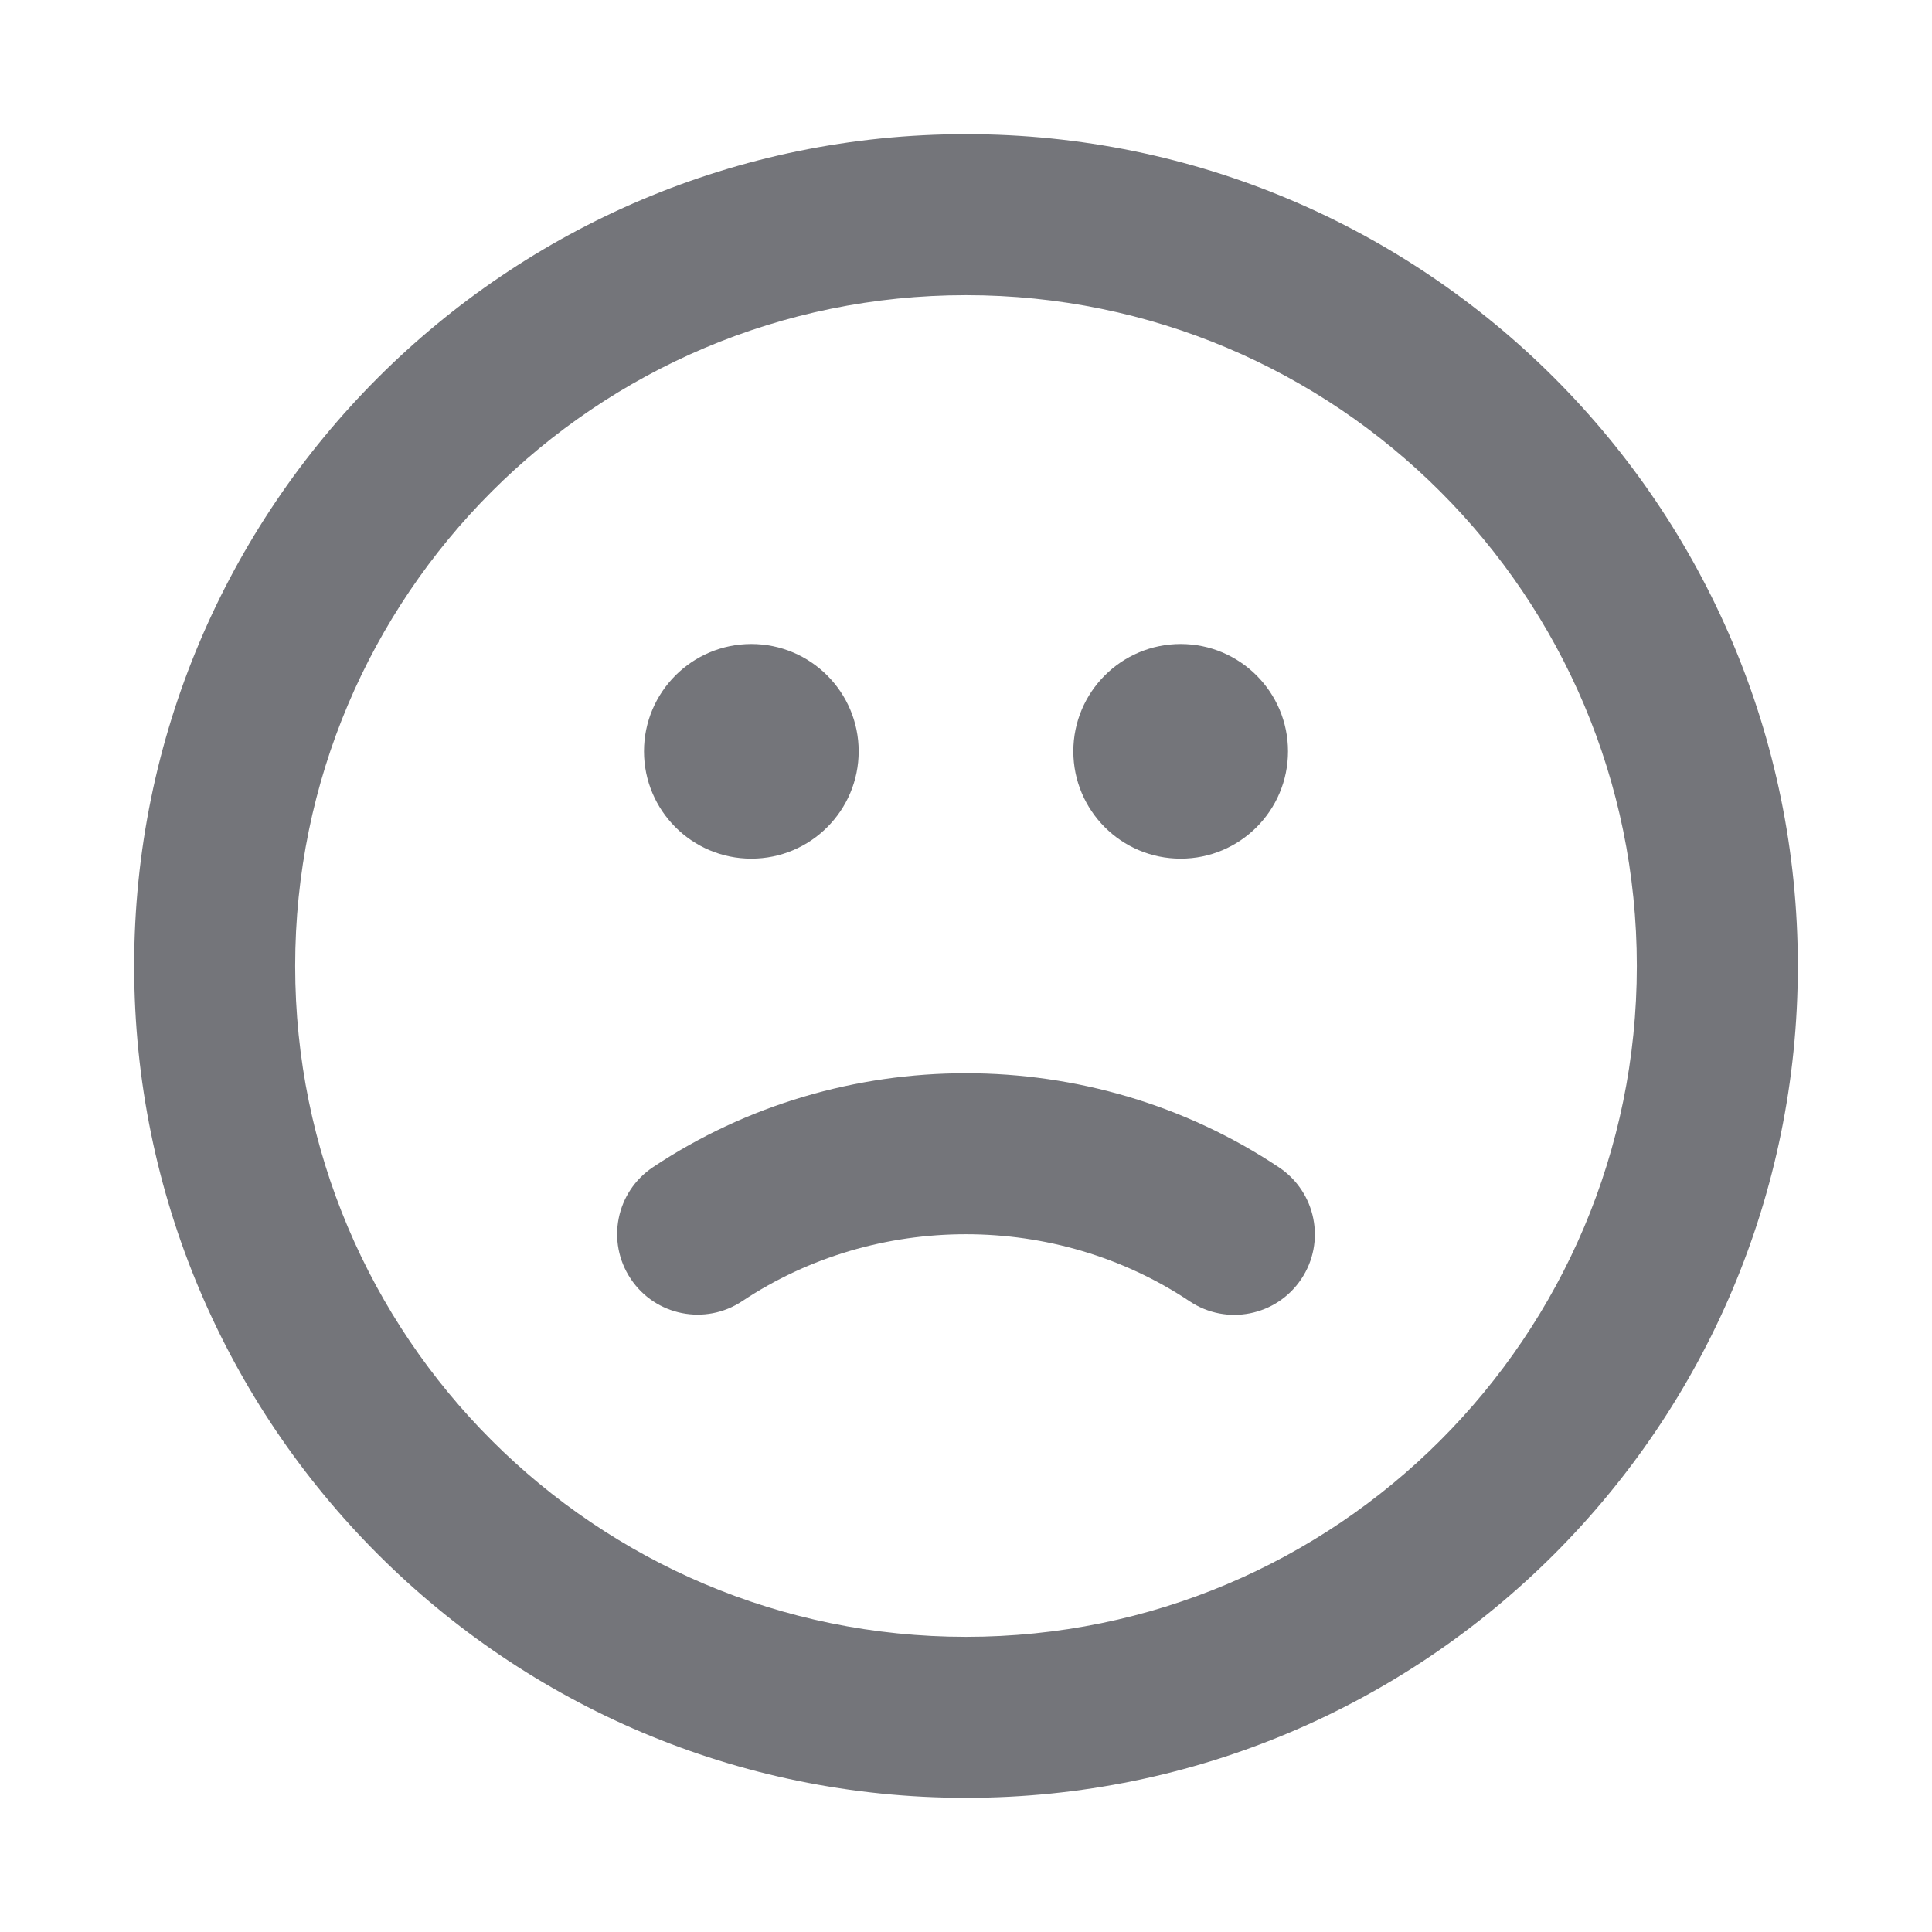
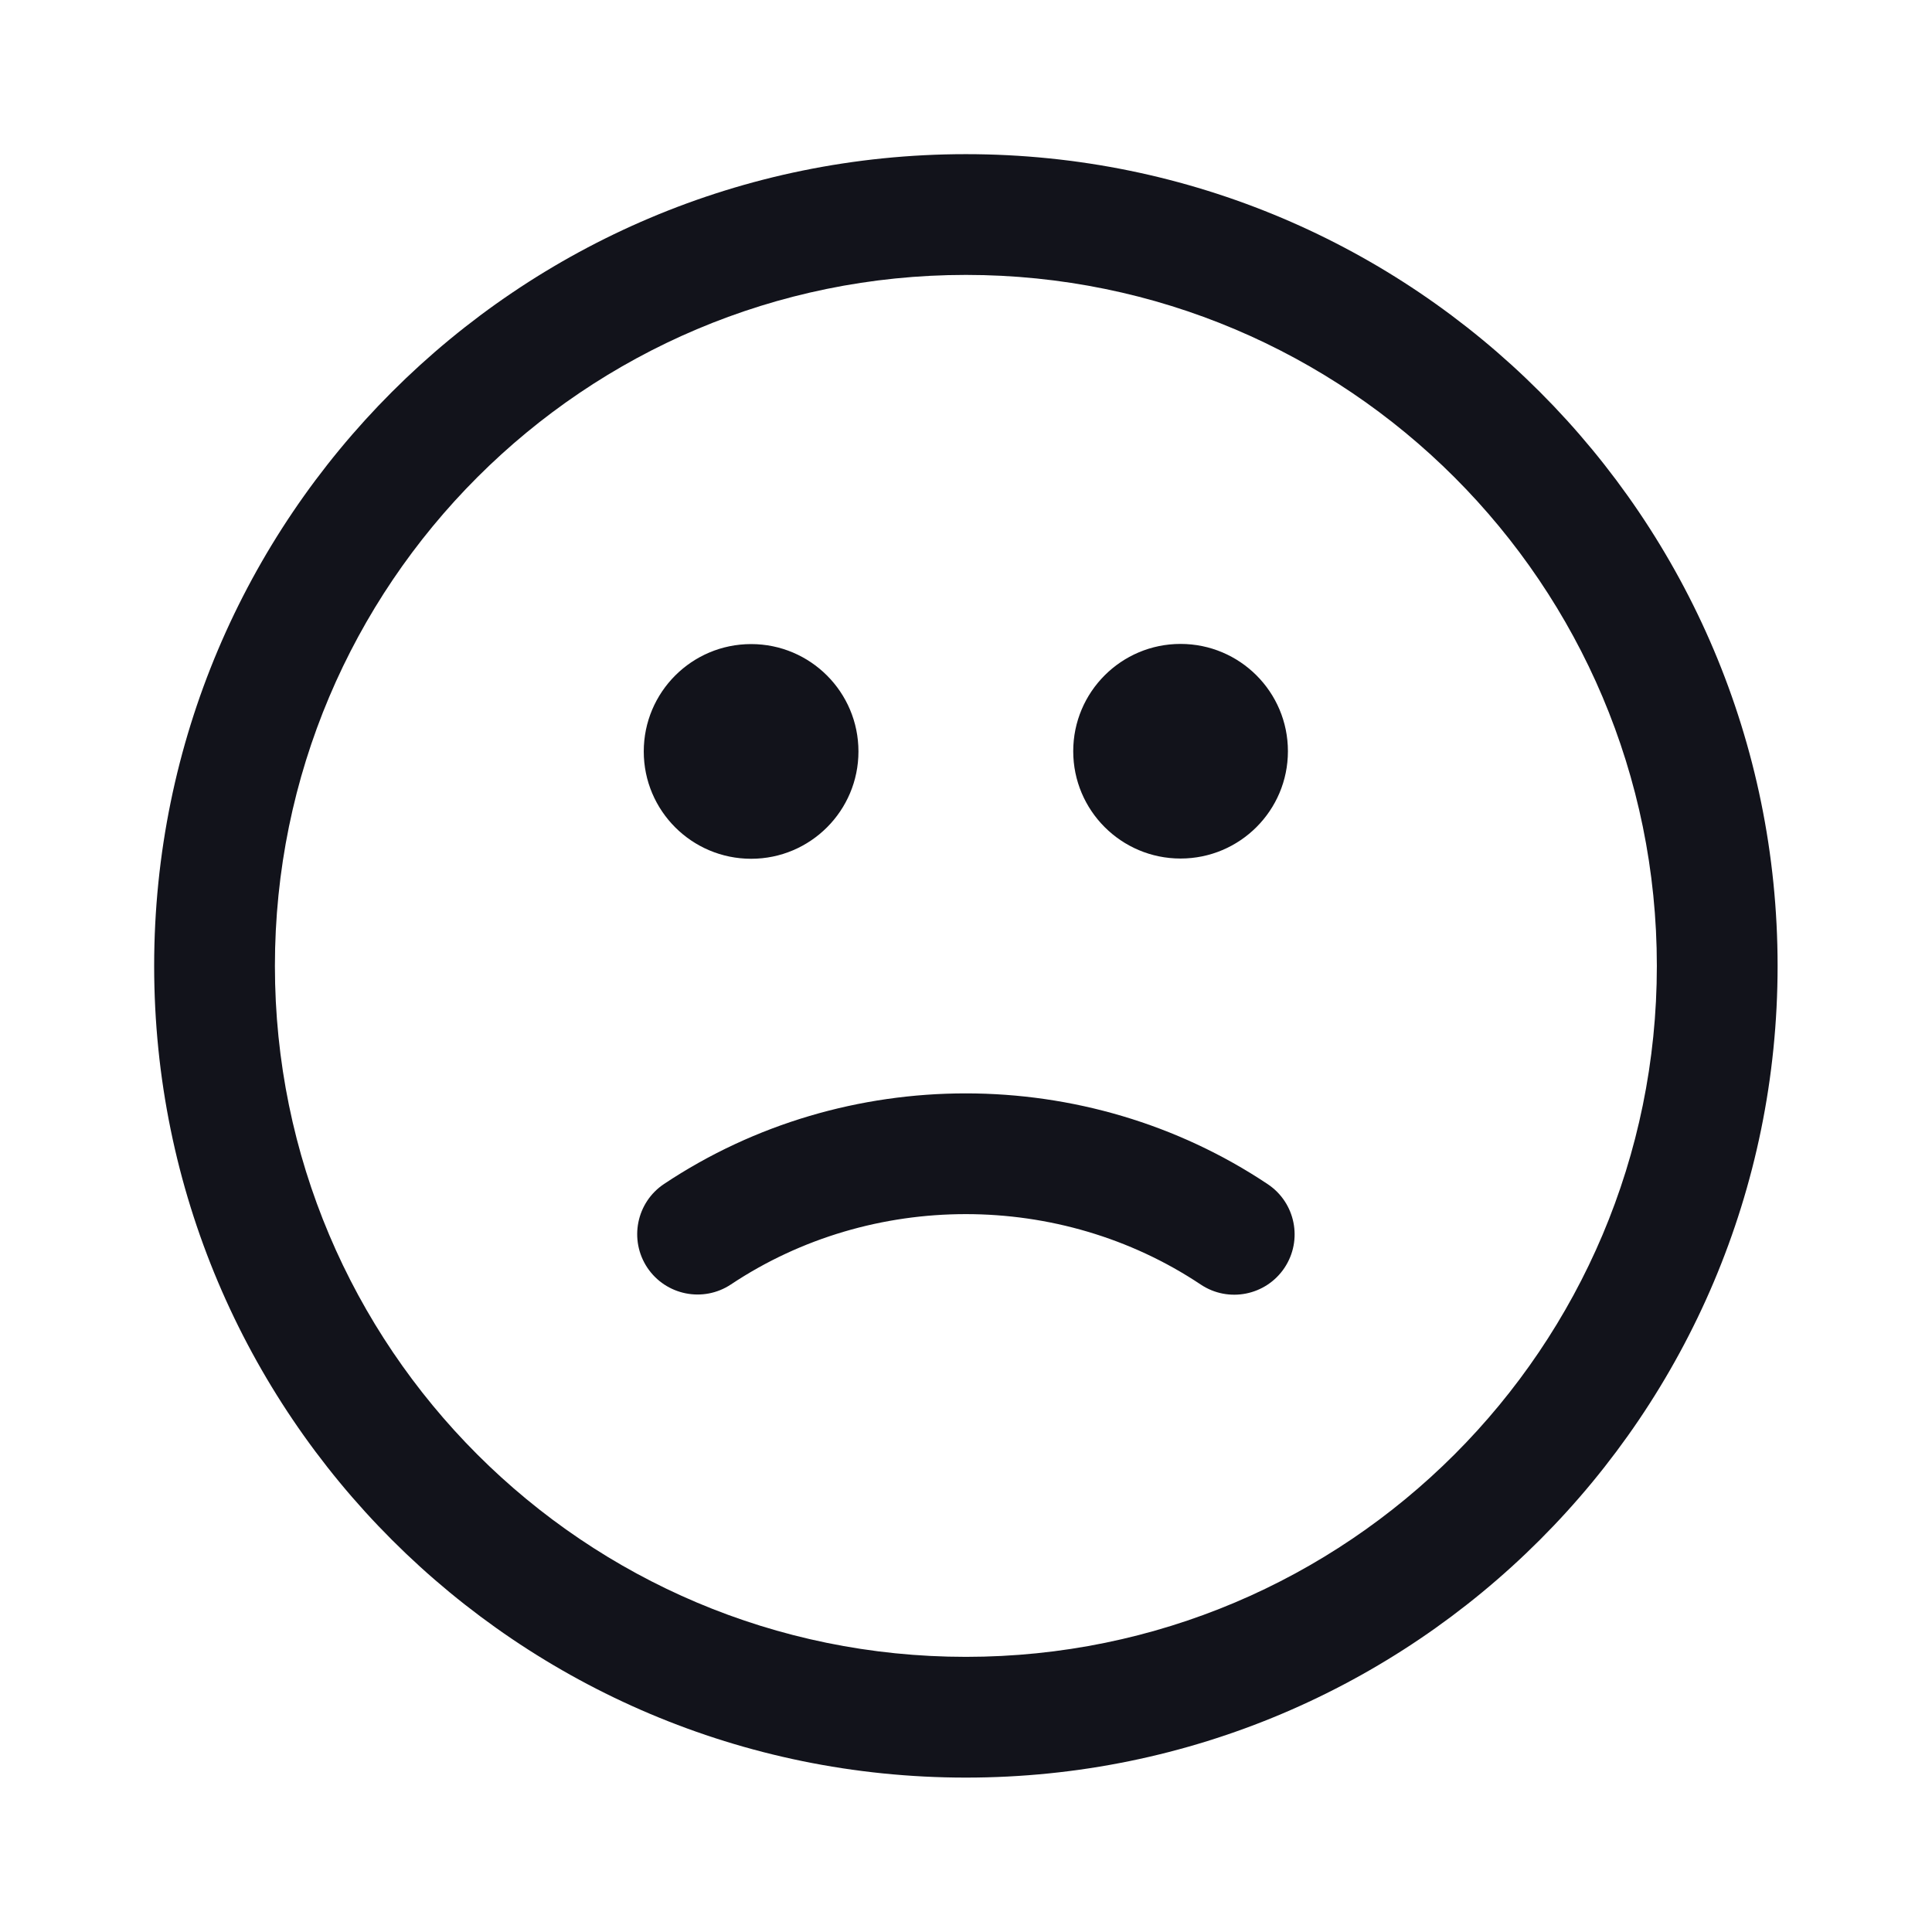
- <svg xmlns="http://www.w3.org/2000/svg" width="18" height="18" viewBox="0 0 18 18" fill="none">
-   <path fill-rule="evenodd" clip-rule="evenodd" d="M9 1.25C4.72 1.25 1.25 4.72 1.25 9C1.25 13.28 4.72 16.75 9 16.75C13.28 16.75 16.75 13.28 16.75 9C16.75 4.72 13.28 1.25 9 1.25ZM2.75 9C2.75 5.548 5.548 2.75 9 2.75C12.452 2.75 15.25 5.548 15.25 9C15.25 12.452 12.452 15.25 9 15.25C5.548 15.25 2.75 12.452 2.75 9ZM6.916 12.122C8.164 11.291 9.836 11.291 11.084 12.124C11.428 12.354 11.894 12.261 12.124 11.916C12.354 11.572 12.261 11.106 11.916 10.876C10.164 9.707 7.836 9.707 6.084 10.874C5.739 11.104 5.646 11.569 5.876 11.914C6.105 12.259 6.571 12.352 6.916 12.122ZM6 7C6 7.552 6.448 8 7 8C7.552 8 8 7.552 8 7C8 6.448 7.552 6 7 6C6.448 6 6 6.448 6 7ZM11 8C10.448 8 10 7.552 10 7C10 6.448 10.448 6 11 6C11.552 6 12 6.448 12 7C12 7.552 11.552 8 11 8Z" fill="#74757A" />
+ <svg xmlns="http://www.w3.org/2000/svg" width="24" height="24" viewBox="0 0 24 24" fill="none">
+   <path fill-rule="evenodd" clip-rule="evenodd" d="M11.999 1.915C6.43 1.915 1.915 6.43 1.915 11.999C1.915 17.568 6.43 22.082 11.999 22.082C17.568 22.082 22.082 17.568 22.082 11.999C22.082 6.43 17.568 1.915 11.999 1.915ZM3.415 11.999C3.415 7.258 7.258 3.415 11.999 3.415C16.739 3.415 20.582 7.258 20.582 11.999C20.582 16.739 16.739 20.582 11.999 20.582C7.258 20.582 3.415 16.739 3.415 11.999ZM9.081 15.955C10.829 14.791 13.168 14.791 14.916 15.957C15.26 16.187 15.726 16.094 15.956 15.75C16.186 15.405 16.093 14.94 15.748 14.71C13.496 13.207 10.501 13.207 8.25 14.707C7.905 14.936 7.812 15.402 8.041 15.747C8.271 16.091 8.736 16.185 9.081 15.955ZM7.997 9.335C7.997 10.071 8.594 10.668 9.331 10.668C10.067 10.668 10.664 10.071 10.664 9.335C10.664 8.598 10.067 8.001 9.331 8.001C8.594 8.001 7.997 8.598 7.997 9.335ZM14.665 10.665C13.929 10.665 13.332 10.068 13.332 9.332C13.332 8.596 13.929 7.999 14.665 7.999C15.402 7.999 15.999 8.596 15.999 9.332C15.999 10.068 15.402 10.665 14.665 10.665Z" fill="#12131B" />
</svg>
